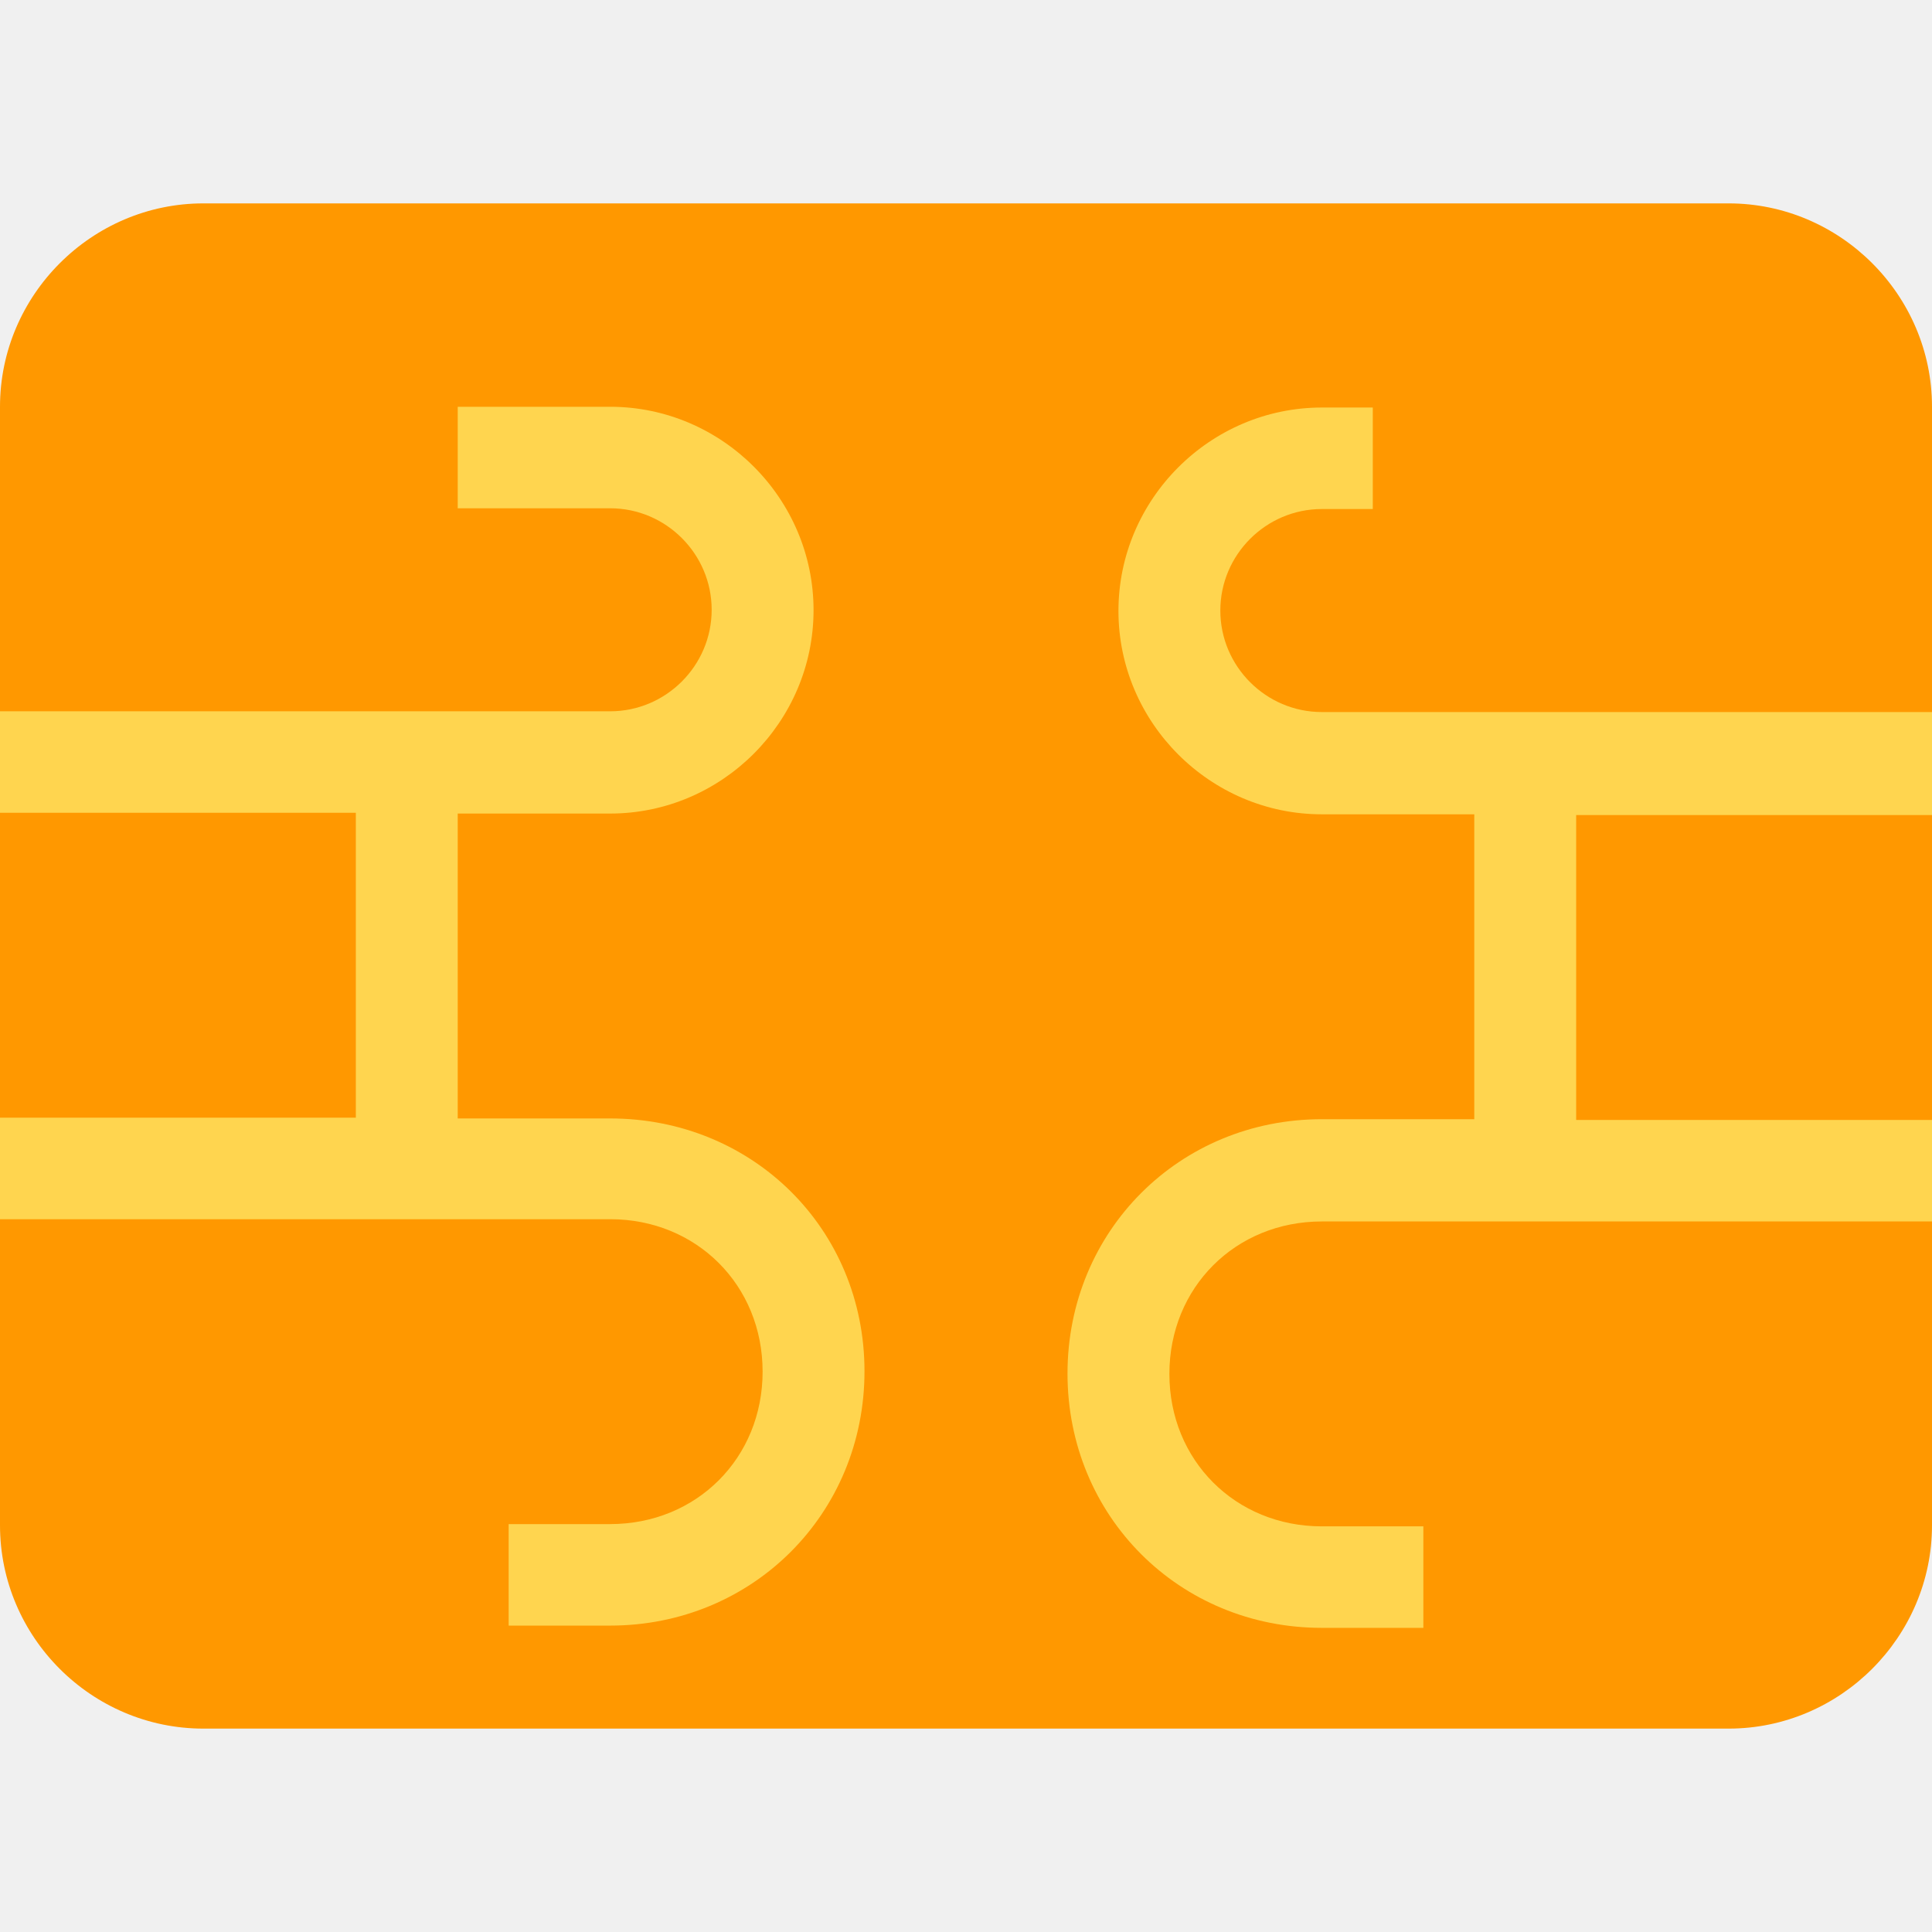
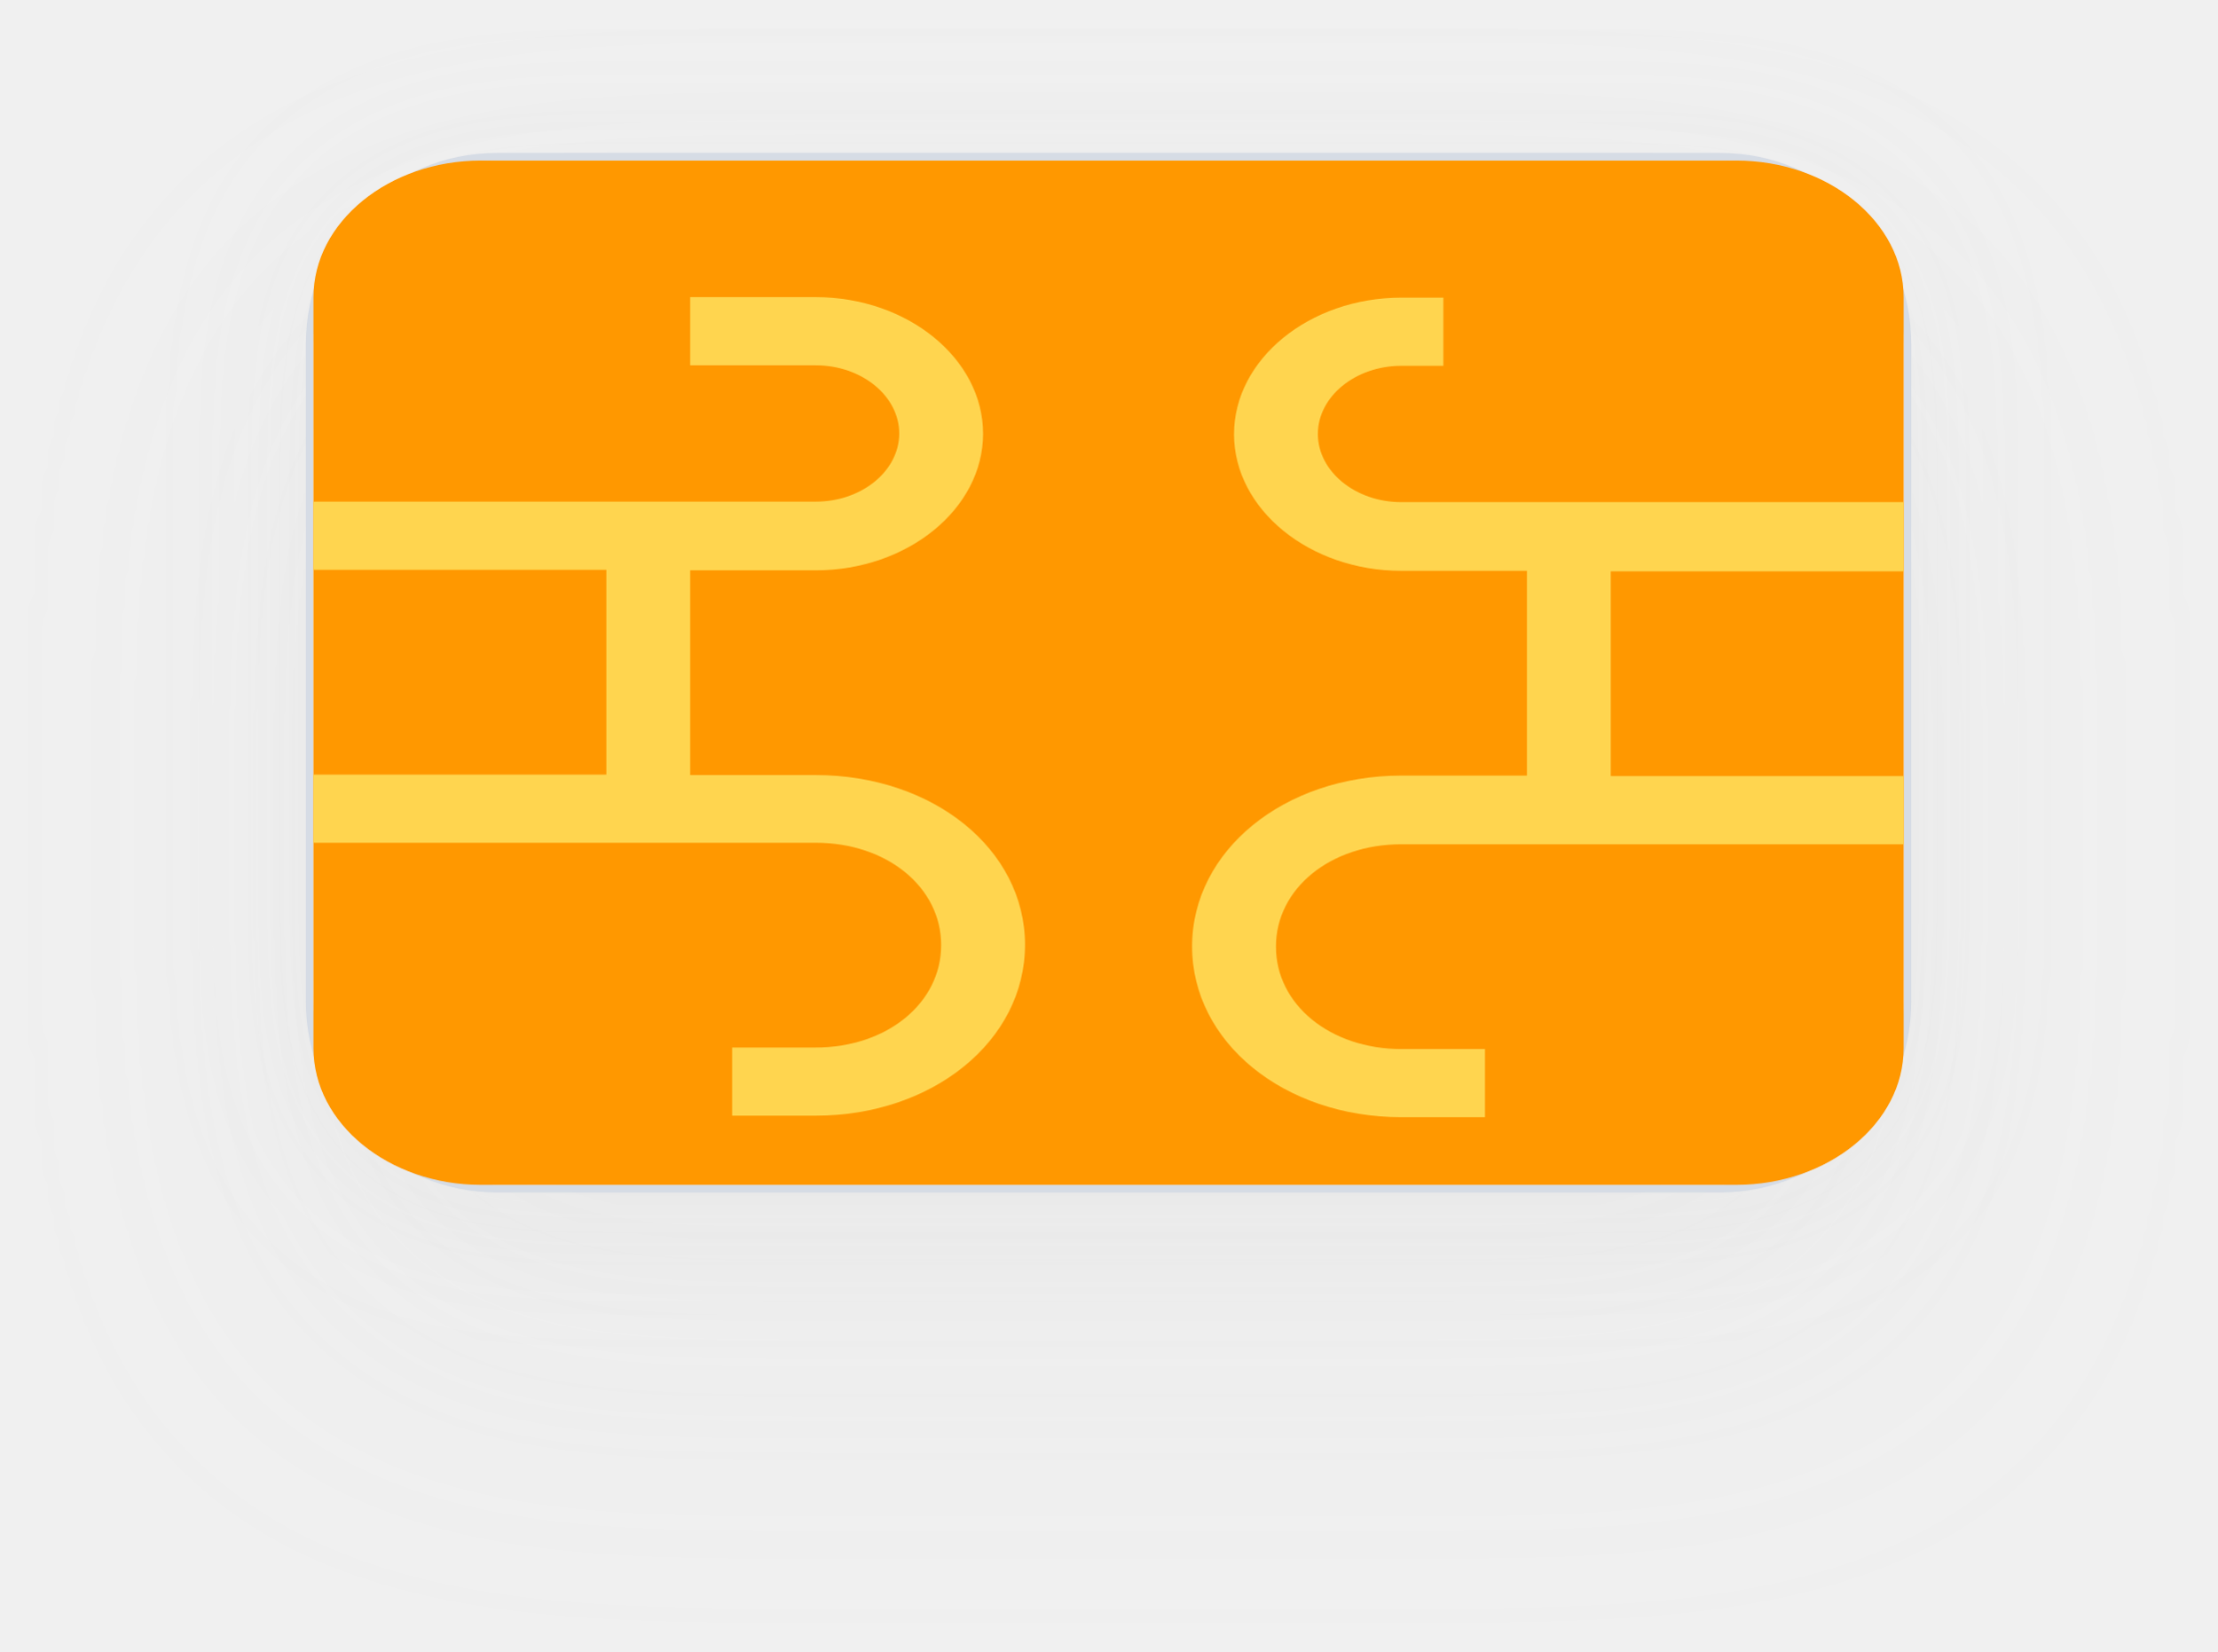
- <svg xmlns="http://www.w3.org/2000/svg" version="1.1" id="Layer_1" x="0px" y="0px" viewBox="0 0 512 512" style="enable-background:new 0 0 512 512;" xml:space="preserve">
-   <style type="text/css">
- 	.st0{fill:#FF9800;}
- 	.st1{fill:#FFD54F;}
- </style>
-   <g>
-     <path class="st0" d="M0,404.2V107.8c0-29.6,24.3-53.9,53.9-53.9h404.2c29.6,0,53.9,24.3,53.9,53.9v296.4   c0,29.6-24.3,53.9-53.9,53.9H53.9C24.3,458.1,0,433.9,0,404.2z" />
-     <path class="st1" d="M512,215.6v-26.9H350.3c-14.8,0-26.9-12.1-26.9-26.9c0-14.8,12.1-26.9,26.9-26.9h13.5v-26.9h-13.5   c-29.6,0-53.9,24.3-53.9,53.9s24.3,53.9,53.9,53.9h40.4v80.8h-40.4c-37.7,0-67.4,29.6-67.4,67.4s29.6,67.4,67.4,67.4h26.9v-26.9   h-26.9c-22.9,0-40.4-17.5-40.4-40.4c0-22.9,17.5-40.4,40.4-40.4H512v-26.9h-94.3v-80.8H512z" />
-     <path class="st1" d="M161.7,296.4h-40.4v-80.8h40.4c29.6,0,53.9-24.3,53.9-53.9s-24.3-53.9-53.9-53.9h-40.4v26.9h40.4   c14.8,0,26.9,12.1,26.9,26.9c0,14.8-12.1,26.9-26.9,26.9H0v26.9h94.3v80.8H0v26.9h161.7c22.9,0,40.4,17.5,40.4,40.4   c0,22.9-17.5,40.4-40.4,40.4h-26.9v26.9h26.9c37.7,0,67.4-29.6,67.4-67.4S199.4,296.4,161.7,296.4z" />
+ <svg xmlns="http://www.w3.org/2000/svg" width="290" height="216" viewBox="0 0 290 216" fill="none">
+   <g filter="url(#filter0_dd_303_2799)">
+     <rect x="41" y="21" width="208" height="134" rx="24" fill="white" />
+     <rect x="40.5" y="20.5" width="209" height="135" rx="24.5" stroke="#D6DCE5" />
+     <g clip-path="url(#clip0_303_2799)">
+       <path d="M41 137.131V38.869C41 29.056 50.872 21 62.897 21H227.103C239.128 21 249 29.056 249 38.869V137.131C249 146.944 239.128 155 227.103 155H62.897C50.872 155 41 146.977 41 137.131Z" fill="#FF9800" />
+       <path d="M249 74.607V65.689H183.309C177.297 65.689 172.381 61.677 172.381 56.771C172.381 51.864 177.297 47.853 183.309 47.853H188.794V38.935H183.309C171.284 38.935 161.413 46.991 161.413 56.804C161.413 66.617 171.284 74.673 183.309 74.673H199.722V101.46H183.309C167.994 101.46 155.928 111.273 155.928 123.804C155.928 136.335 167.953 146.148 183.309 146.148H194.238V137.231H183.309C174.006 137.231 166.897 131.429 166.897 123.837C166.897 116.245 174.006 110.444 183.309 110.444H249V101.526H210.691V74.739H249V74.607Z" fill="#FFD54F" />
+       <path d="M106.691 101.393H90.278V74.607H106.691C118.716 74.607 128.588 66.551 128.588 56.738C128.588 46.925 118.716 38.869 106.691 38.869H90.278V47.787H106.691C112.703 47.787 117.619 51.798 117.619 56.705C117.619 61.611 112.703 65.623 106.691 65.623H41V74.54H79.309V101.327H41V110.245H106.691C115.994 110.245 123.103 116.047 123.103 123.638C123.103 131.23 115.994 137.032 106.691 137.032H95.763V145.95H106.691C122.006 145.95 134.072 136.137 134.072 123.605C134.072 111.074 122.006 101.393 106.691 101.393Z" fill="#FFD54F" />
+     </g>
  </g>
+   <defs>
+     <filter id="filter0_dd_303_2799" x="0" y="0" width="290" height="216" filterUnits="userSpaceOnUse" color-interpolation-filters="sRGB">
+       <feFlood flood-opacity="0" result="BackgroundImageFix" />
+       <feColorMatrix in="SourceAlpha" type="matrix" values="0 0 0 0 0 0 0 0 0 0 0 0 0 0 0 0 0 0 127 0" result="hardAlpha" />
+       <feOffset dy="2" />
+       <feGaussianBlur stdDeviation="10" />
+       <feColorMatrix type="matrix" values="0 0 0 0 0.718 0 0 0 0 0.718 0 0 0 0 0.718 0 0 0 0.08 0" />
+       <feBlend mode="normal" in2="BackgroundImageFix" result="effect1_dropShadow_303_2799" />
+       <feColorMatrix in="SourceAlpha" type="matrix" values="0 0 0 0 0 0 0 0 0 0 0 0 0 0 0 0 0 0 127 0" result="hardAlpha" />
+       <feOffset dy="20" />
+       <feGaussianBlur stdDeviation="20" />
+       <feColorMatrix type="matrix" values="0 0 0 0 0.718 0 0 0 0 0.718 0 0 0 0 0.718 0 0 0 0.08 0" />
+       <feBlend mode="normal" in2="effect1_dropShadow_303_2799" result="effect2_dropShadow_303_2799" />
+       <feBlend mode="normal" in="SourceGraphic" in2="effect2_dropShadow_303_2799" result="shape" />
+     </filter>
+     <clipPath id="clip0_303_2799">
+       <rect width="208" height="134" fill="white" transform="translate(41 21)" />
+     </clipPath>
+   </defs>
</svg>
